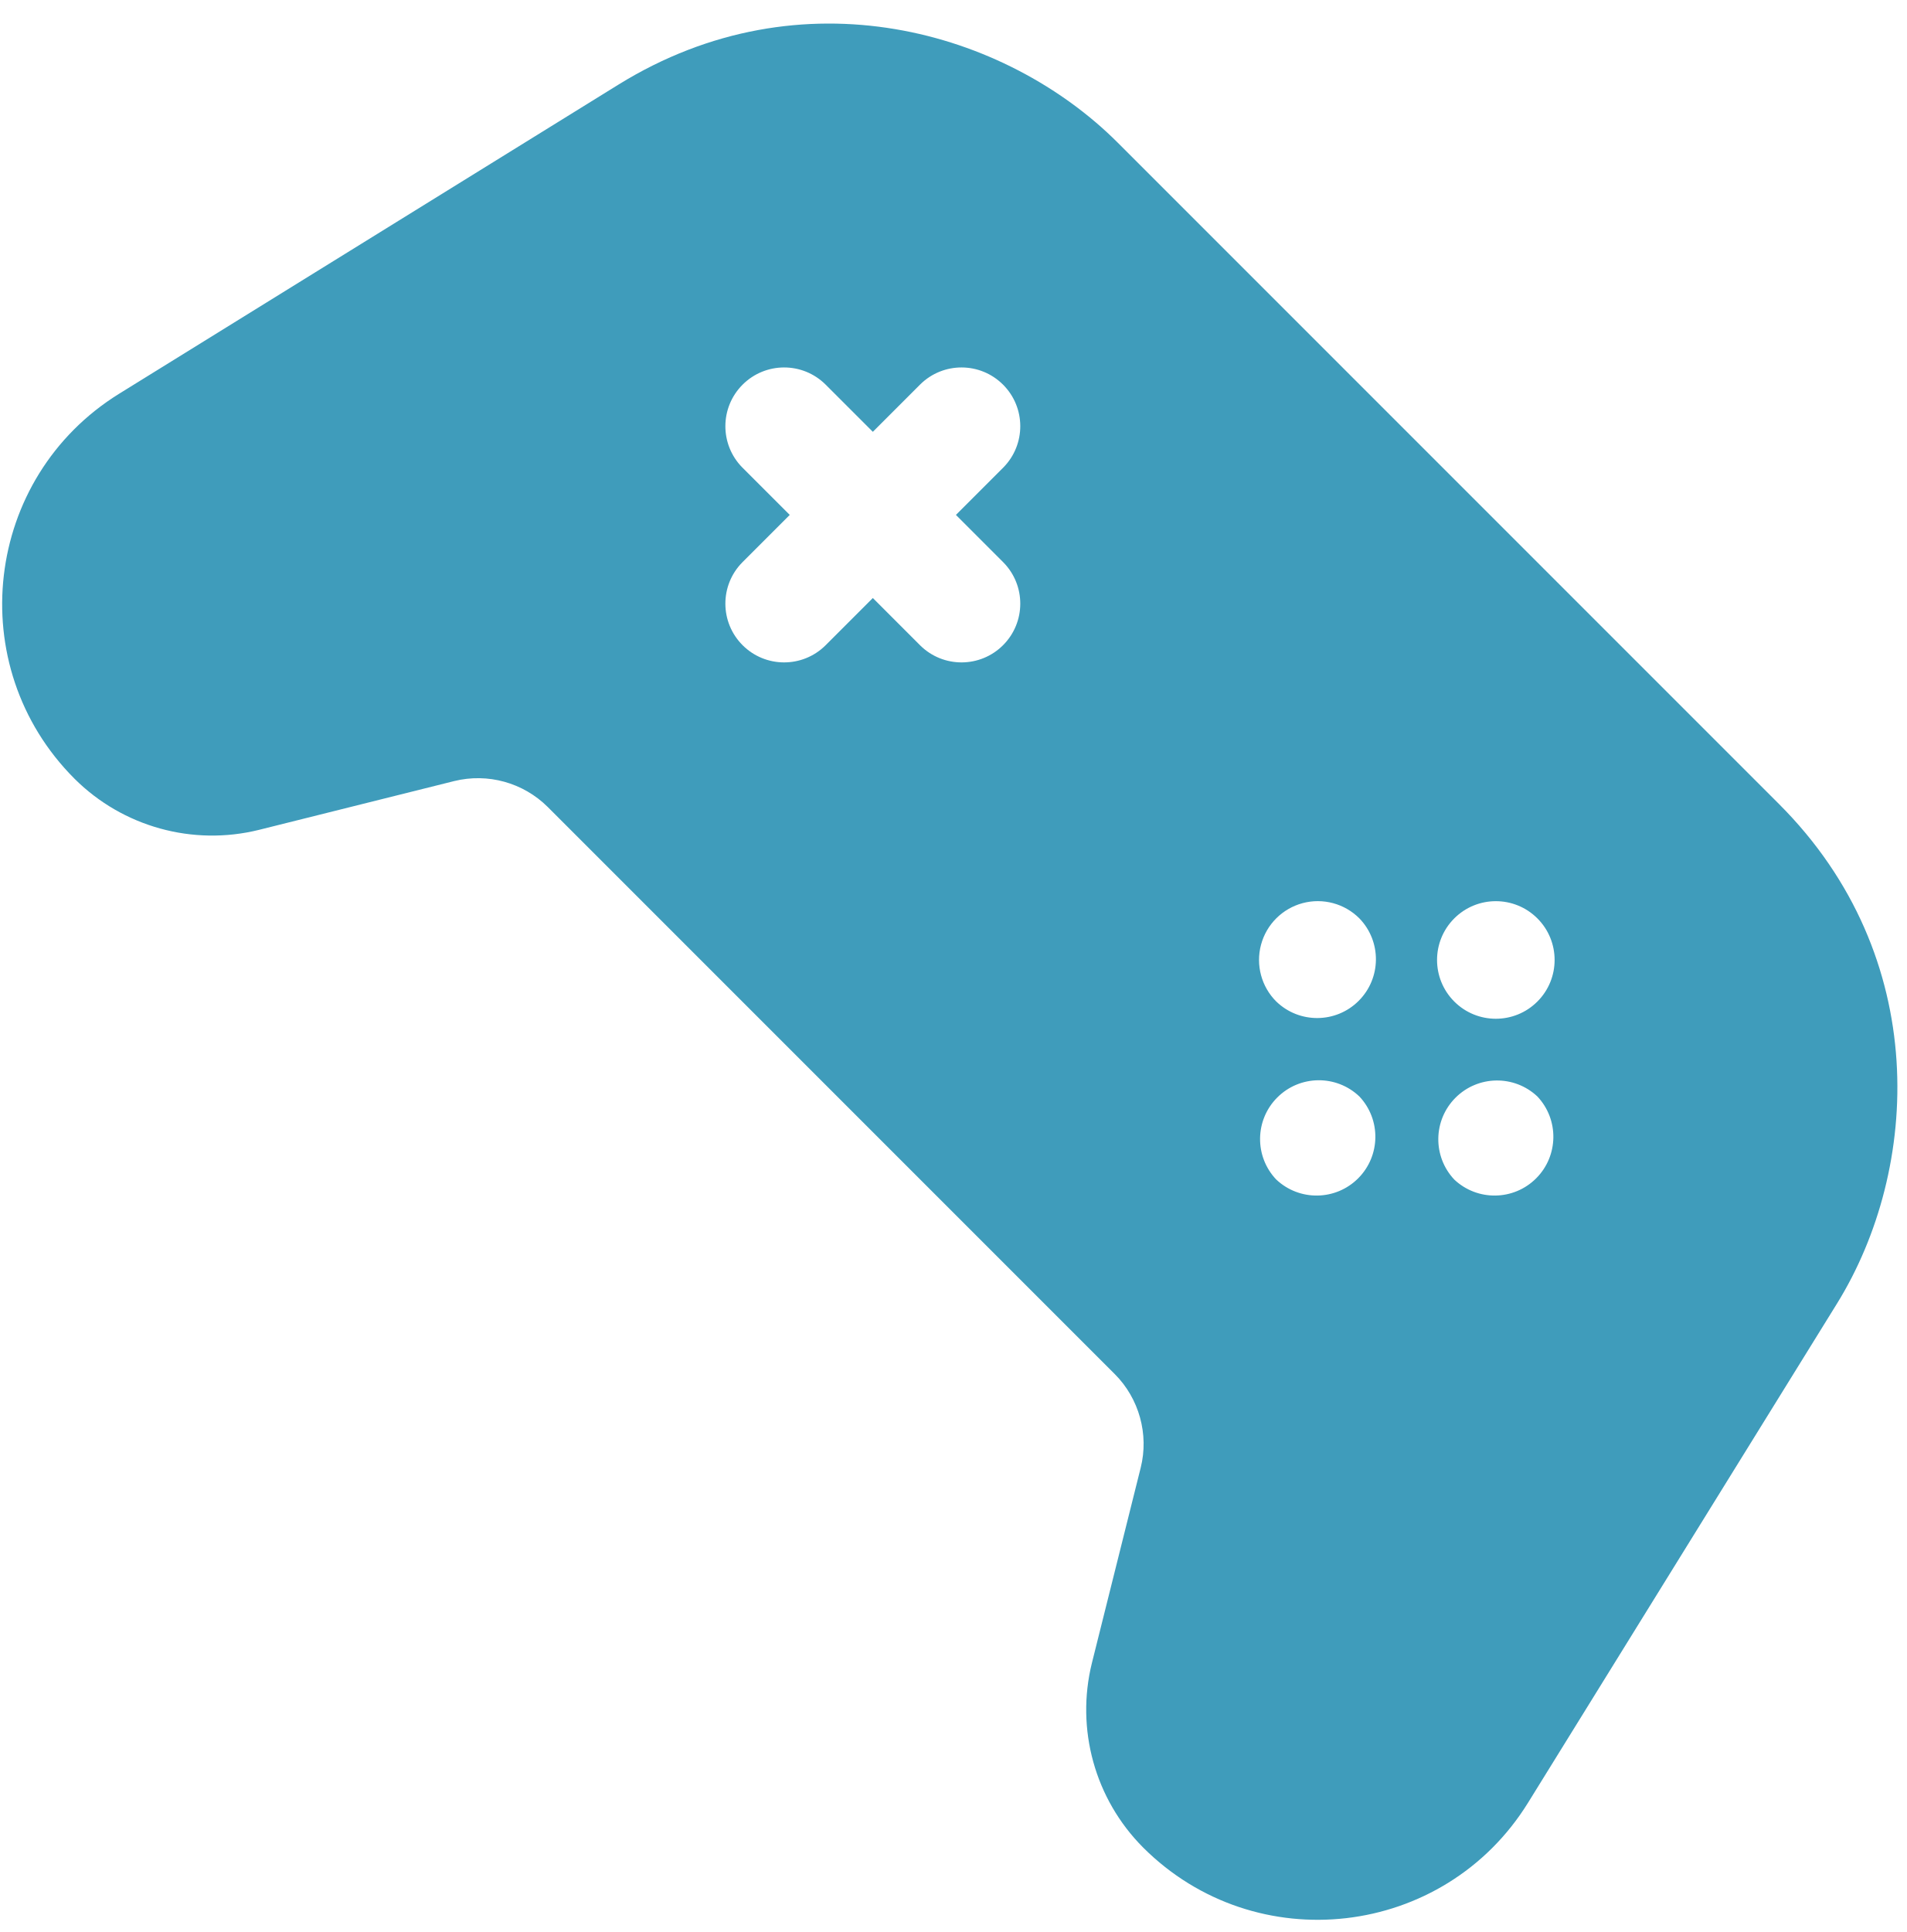
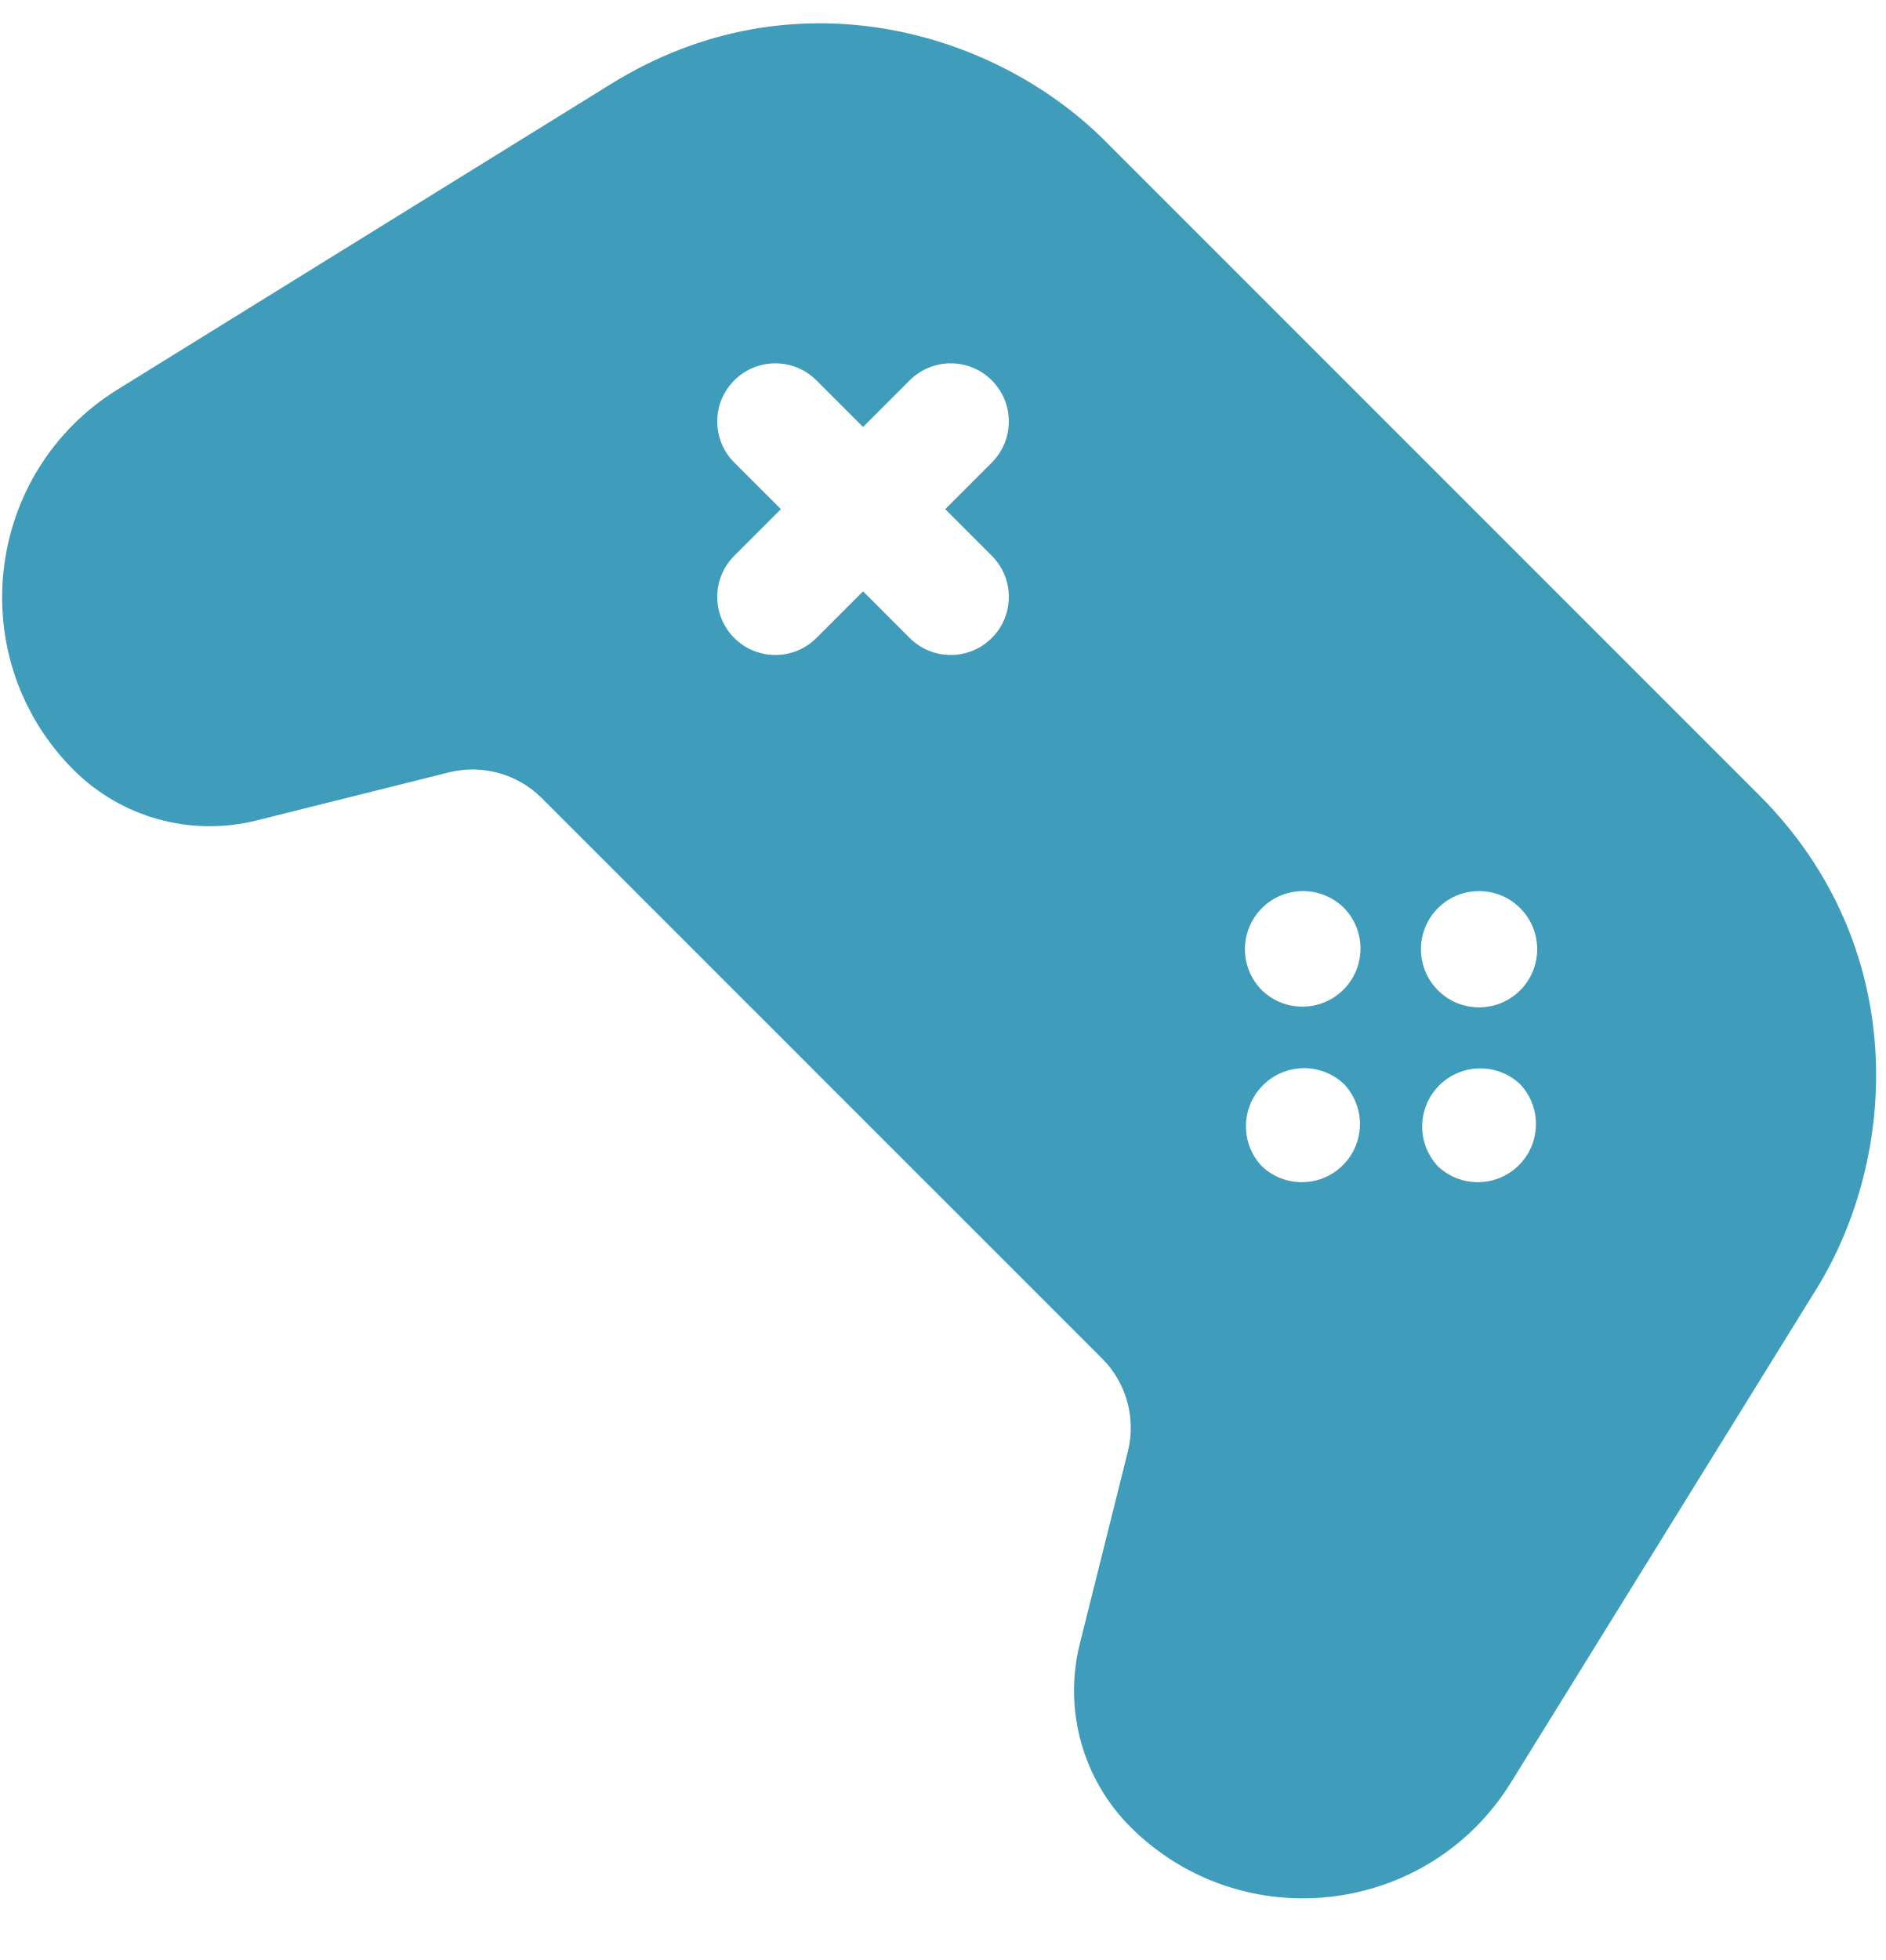
- <svg xmlns="http://www.w3.org/2000/svg" width="76" height="77">
+ <svg xmlns="http://www.w3.org/2000/svg" width="76" height="79">
  <path d="m60.91 71.846 12.314-19.892c3.317-5.36 3.78-13.818-2.31-19.908l-26.36-26.36c-4.457-4.457-12.586-6.843-19.908-2.31L4.753 15.69c-5.4 3.343-6.275 10.854-1.779 15.35a7.773 7.773 0 0 0 7.346 2.035l7.783-1.945a3.947 3.947 0 0 1 3.731 1.033l22.602 22.602c.97.97 1.367 2.4 1.033 3.732l-1.945 7.782a7.775 7.775 0 0 0 2.037 7.349c4.49 4.49 12.003 3.624 15.349-1.782Zm-24.227-46.12-1.891-1.892-1.892 1.892a2.342 2.342 0 0 1-3.312-3.312l1.892-1.892-1.892-1.891a2.342 2.342 0 0 1 3.312-3.312l1.892 1.891 1.891-1.891a2.342 2.342 0 0 1 3.312 3.312l-1.891 1.891 1.891 1.892a2.342 2.342 0 0 1-3.312 3.312Zm14.19 14.19a2.343 2.343 0 1 1 3.315-3.312 2.343 2.343 0 0 1-3.314 3.312Zm0 7.096a2.343 2.343 0 0 1 3.313-3.312 2.343 2.343 0 0 1-3.312 3.312Zm7.096-7.095a2.343 2.343 0 1 1 3.312 0 2.343 2.343 0 0 1-3.312 0Zm0 7.095a2.343 2.343 0 0 1 3.312-3.312 2.343 2.343 0 0 1-3.312 3.312Z" fill="#3F9CBB" fill-rule="nonzero" />
</svg>
